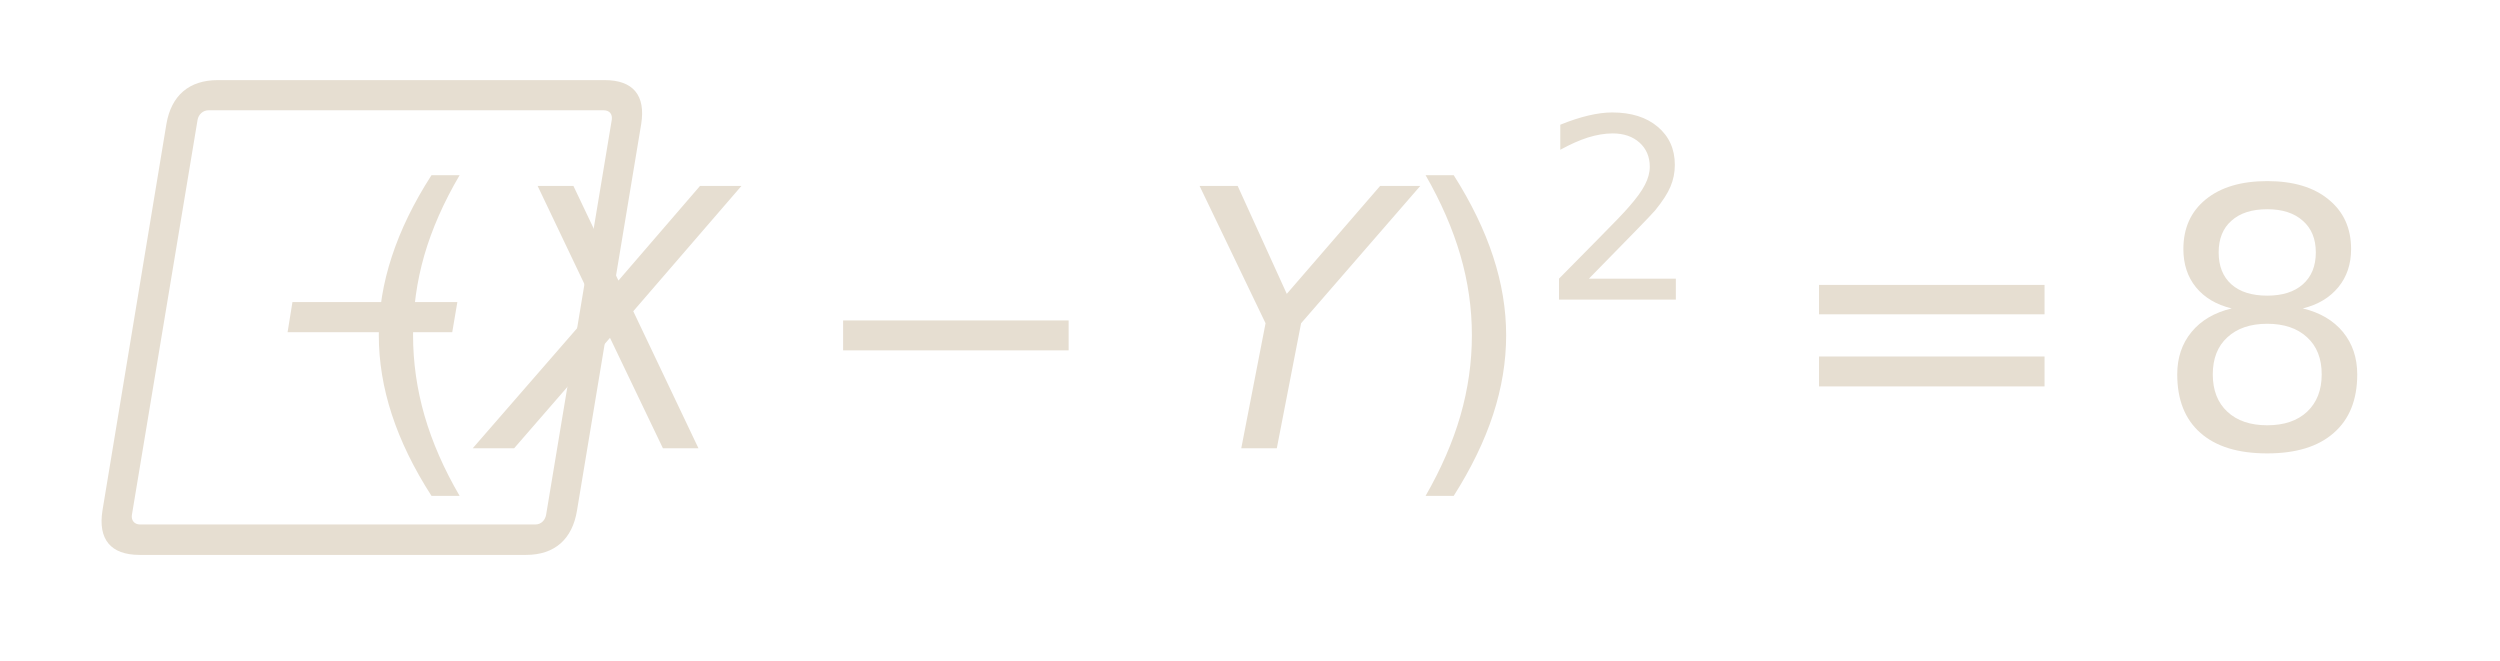
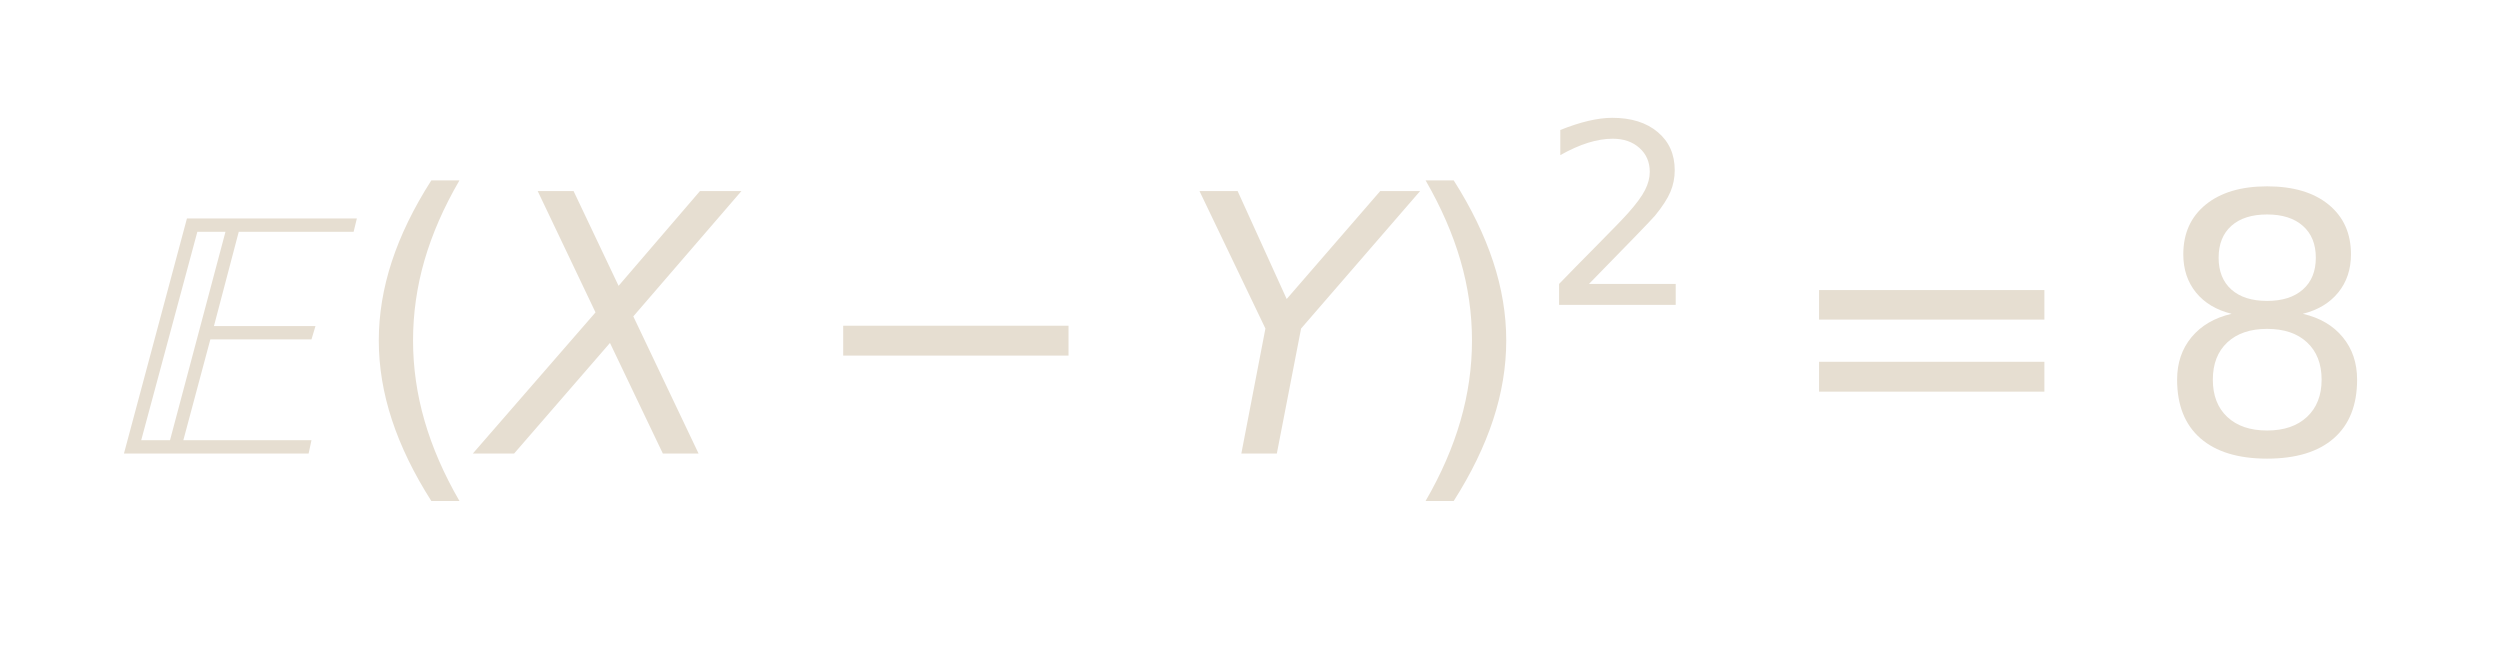
- <svg xmlns="http://www.w3.org/2000/svg" width="152.78pt" height="40.365pt" viewBox="0 0 152.78 40.365" version="1.1">
+ <svg xmlns="http://www.w3.org/2000/svg" xmlns:xlink="http://www.w3.org/1999/xlink" width="152.78pt" height="40.365pt" viewBox="0 0 152.78 40.365" version="1.1">
  <defs>
    <style type="text/css">*{stroke-linejoin: round; stroke-linecap: butt}</style>
  </defs>
  <g id="figure_1">
    <g id="patch_1">
      <path d="M 0 40.365  L 152.78 40.365  L 152.78 0  L 0 0  L 0 40.365  z " style="fill: none" />
    </g>
    <g id="text_1">
-       <g style="fill: #e6ded1" transform="translate(7.2 27.88)">
-         <text>
-           <tspan x="0" y="-0.484" style="font-style: italic; font-size: 22px; font-family: 'STIXNonUnicode'; fill: #e6ded1"></tspan>
-           <tspan x="14.058" y="-0.484" style="font-size: 22px; font-family: 'DejaVu Sans'; fill: #e6ded1">(</tspan>
-           <tspan x="41.998" y="-0.484" style="font-size: 22px; font-family: 'DejaVu Sans'; fill: #e6ded1">−</tspan>
-           <tspan x="78.157" y="-0.484" style="font-size: 22px; font-family: 'DejaVu Sans'; fill: #e6ded1">)</tspan>
-           <tspan x="101.636" y="-0.484" style="font-size: 22px; font-family: 'DejaVu Sans'; fill: #e6ded1">=</tspan>
-           <tspan x="124.356" y="-0.484" style="font-size: 22px; font-family: 'DejaVu Sans'; fill: #e6ded1">8</tspan>
-           <tspan x="22.641" y="-0.484" style="font-style: oblique; font-size: 22px; font-family: 'DejaVu Sans'; fill: #e6ded1">X</tspan>
-           <tspan x="64.718" y="-0.484" style="font-style: oblique; font-size: 22px; font-family: 'DejaVu Sans'; fill: #e6ded1">Y</tspan>
-           <tspan x="86.95" y="-9.57" style="font-size: 15.4px; font-family: 'DejaVu Sans'; fill: #e6ded1">2</tspan>
-         </text>
+       <g style="fill: #e6ded1" transform="translate(7.2 27.88) scale(0.22 -0.22)">
+         <defs>
+           <path id="STIXNonUnicode-Italic-b" d="M 4250 4179  L 4192 3942  L 2150 3942  L 1709 2266  L 3514 2266  L 3443 2029  L 1645 2029  L 1165 237  L 3443 237  L 3392 0  L 109 0  L 1229 4179  L 4250 4179  z M 1914 3942  L 1414 3942  L 416 237  L 928 237  L 1914 3942  z " transform="scale(0.015625)" />
+           <path id="DejaVuSans-b" d="M 1984 4856  Q 1566 4138 1362 3434  Q 1159 2731 1159 2009  Q 1159 1288 1364 580  Q 1569 -128 1984 -844  L 1484 -844  Q 1016 -109 783 600  Q 550 1309 550 2009  Q 550 2706 781 3412  Q 1013 4119 1484 4856  L 1984 4856  z " transform="scale(0.015625)" />
+           <path id="DejaVuSans-Oblique-3b" d="M 878 4666  L 1516 4666  L 2316 2981  L 3763 4666  L 4500 4666  L 2578 2438  L 3738 0  L 3103 0  L 2163 1966  L 459 0  L -275 0  L 1906 2509  L 878 4666  z " transform="scale(0.015625)" />
+           <path id="DejaVuSans-c9c" d="M 678 2272  L 4684 2272  L 4684 1741  L 678 1741  L 678 2272  z " transform="scale(0.015625)" />
+           <path id="DejaVuSans-Oblique-3c" d="M 403 4666  L 1081 4666  L 1953 2747  L 3616 4666  L 4325 4666  L 2209 2222  L 1778 0  L 1147 0  L 1575 2222  L 403 4666  z " transform="scale(0.015625)" />
+           <path id="DejaVuSans-c" d="M 513 4856  L 1013 4856  Q 1481 4119 1714 3412  Q 1947 2706 1947 2009  Q 1947 1309 1714 600  Q 1481 -109 1013 -844  L 513 -844  Q 928 -128 1133 580  Q 1338 1288 1338 2009  Q 1338 2731 1133 3434  Q 928 4138 513 4856  z " transform="scale(0.015625)" />
+           <path id="DejaVuSans-15" d="M 1228 531  L 3431 531  L 3431 0  L 469 0  L 469 531  Q 828 903 1448 1529  Q 2069 2156 2228 2338  Q 2531 2678 2651 2914  Q 2772 3150 2772 3378  Q 2772 3750 2511 3984  Q 2250 4219 1831 4219  Q 1534 4219 1204 4116  Q 875 4013 500 3803  L 500 4441  Q 881 4594 1212 4672  Q 1544 4750 1819 4750  Q 2544 4750 2975 4387  Q 3406 4025 3406 3419  Q 3406 3131 3298 2873  Q 3191 2616 2906 2266  Q 2828 2175 2409 1742  Q 1991 1309 1228 531  z " transform="scale(0.015625)" />
+           <path id="DejaVuSans-20" d="M 678 2906  L 4684 2906  L 4684 2381  L 678 2381  L 678 2906  z M 678 1631  L 4684 1631  L 4684 1100  L 678 1100  L 678 1631  z " transform="scale(0.015625)" />
+           <path id="DejaVuSans-1b" d="M 2034 2216  Q 1584 2216 1326 1975  Q 1069 1734 1069 1313  Q 1069 891 1326 650  Q 1584 409 2034 409  Q 2484 409 2743 651  Q 3003 894 3003 1313  Q 3003 1734 2745 1975  Q 2488 2216 2034 2216  z M 1403 2484  Q 997 2584 770 2862  Q 544 3141 544 3541  Q 544 4100 942 4425  Q 1341 4750 2034 4750  Q 2731 4750 3128 4425  Q 3525 4100 3525 3541  Q 3525 3141 3298 2862  Q 3072 2584 2669 2484  Q 3125 2378 3379 2068  Q 3634 1759 3634 1313  Q 3634 634 3220 271  Q 2806 -91 2034 -91  Q 1263 -91 848 271  Q 434 634 434 1313  Q 434 1759 690 2068  Q 947 2378 1403 2484  z M 1172 3481  Q 1172 3119 1398 2916  Q 1625 2713 2034 2713  Q 2441 2713 2670 2916  Q 2900 3119 2900 3481  Q 2900 3844 2670 4047  Q 2441 4250 2034 4250  Q 1625 4250 1398 4047  Q 1172 3844 1172 3481  z " transform="scale(0.015625)" />
+         </defs>
+         <use xlink:href="#STIXNonUnicode-Italic-b" transform="translate(0 0.746875)" />
+         <use xlink:href="#DejaVuSans-b" transform="translate(63.89993 0.746875)" />
+         <use xlink:href="#DejaVuSans-Oblique-3b" transform="translate(102.9136 0.746875)" />
+         <use xlink:href="#DejaVuSans-c9c" transform="translate(190.9019 0.746875)" />
+         <use xlink:href="#DejaVuSans-Oblique-3c" transform="translate(294.1734 0.746875)" />
+         <use xlink:href="#DejaVuSans-c" transform="translate(355.2574 0.746875)" />
+         <use xlink:href="#DejaVuSans-15" transform="translate(395.2281 42.04688) scale(0.7)" />
+         <use xlink:href="#DejaVuSans-20" transform="translate(461.981 0.746875)" />
+         <use xlink:href="#DejaVuSans-1b" transform="translate(565.2525 0.746875)" />
      </g>
    </g>
  </g>
</svg>
